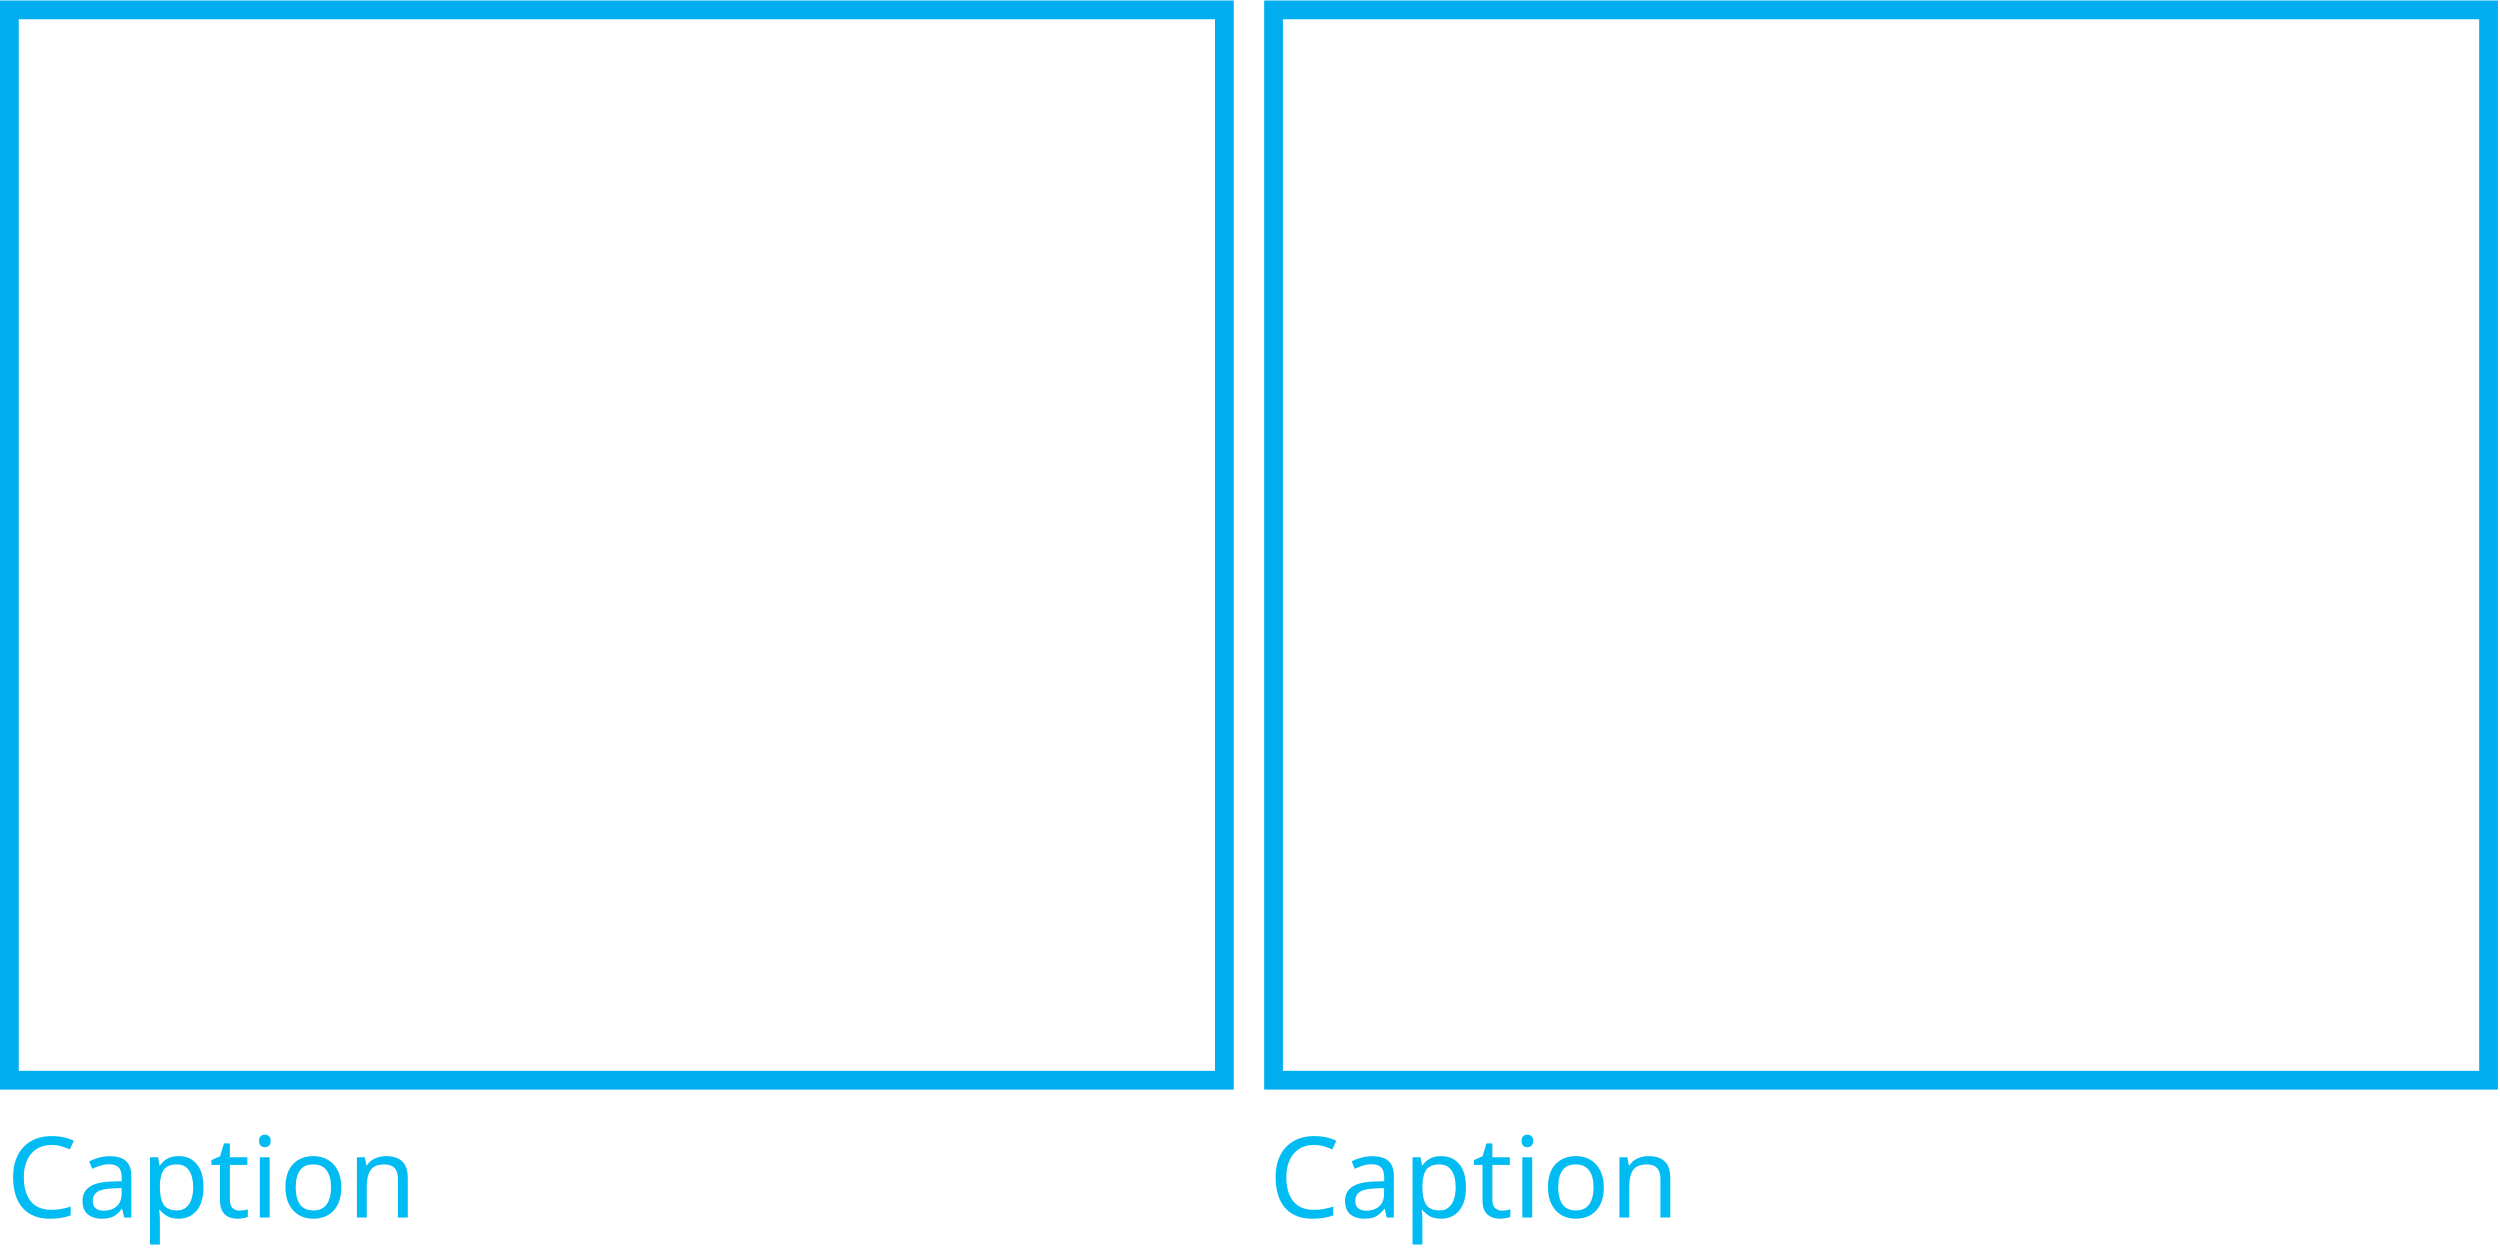
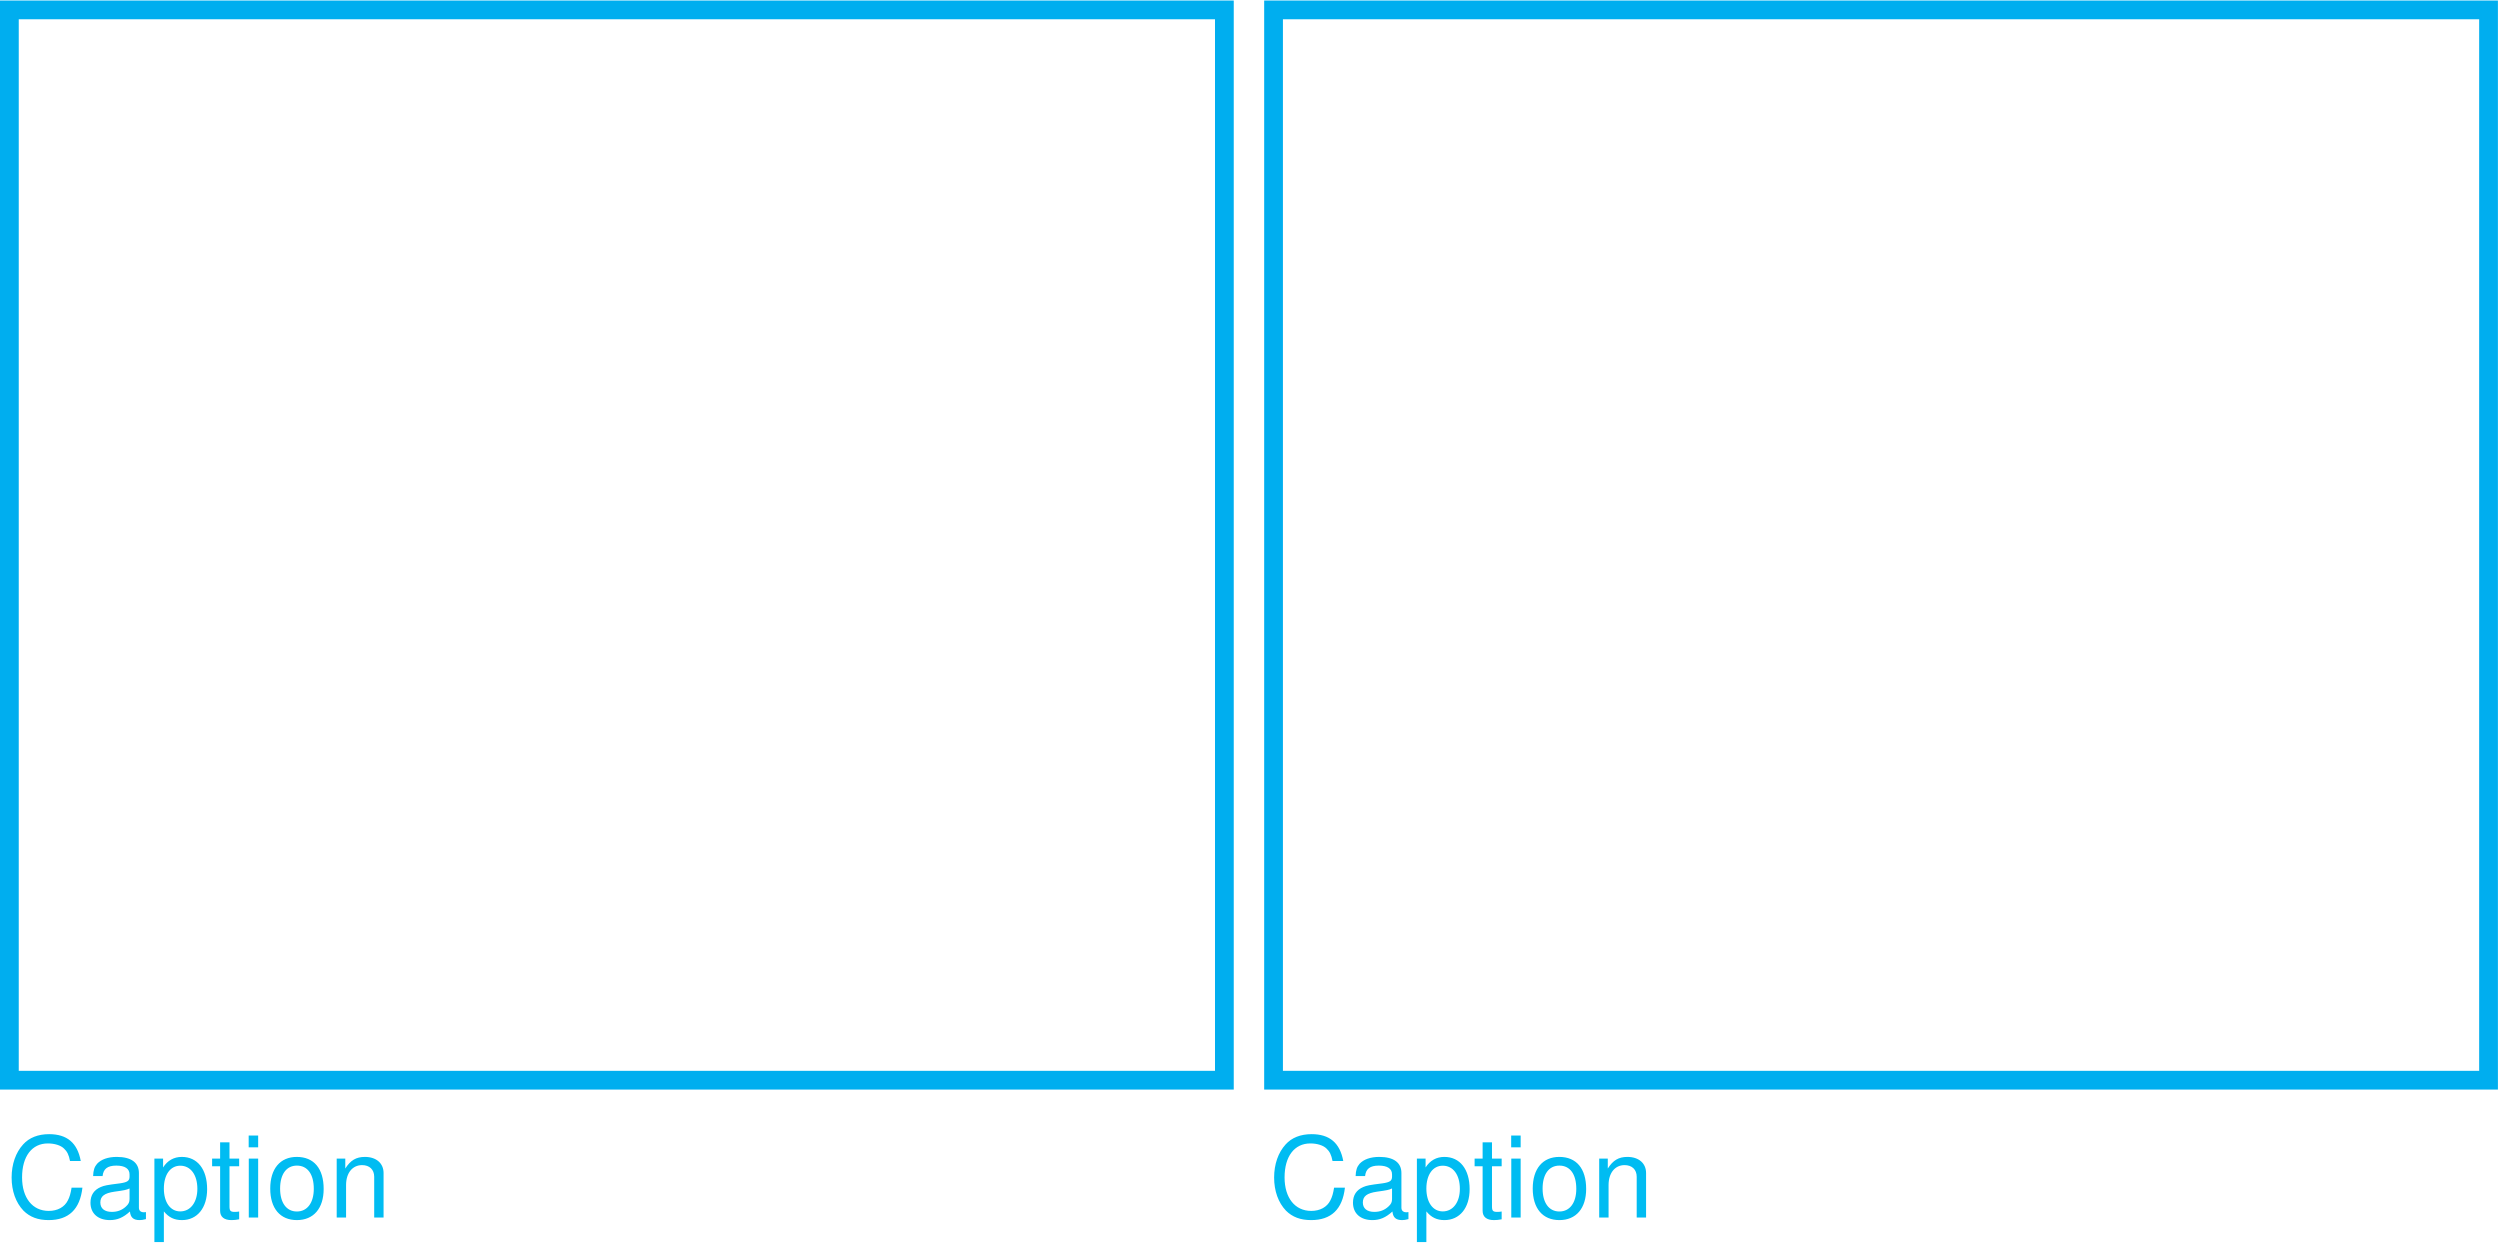
- <svg xmlns="http://www.w3.org/2000/svg" version="1.1" id="Layer_1" x="0px" y="0px" width="400px" height="200px" viewBox="0 0 400 200" enable-background="new 0 0 400 200" xml:space="preserve">
-   <text transform="matrix(1 0 0 1 0.9995 194.8076)" fill="#00BCF2" font-family="'HelveticaNeue-Bold'" font-size="18">Caption</text>
-   <text transform="matrix(1 0 0 1 203 194.8076)" fill="#00BCF2" font-family="'HelveticaNeue-Bold'" font-size="18">Caption</text>
-   <rect x="1.5" y="1.583" fill="none" stroke="#00AEEF" stroke-width="3" stroke-miterlimit="10" width="194.4" height="171.249" />
-   <rect x="203.768" y="1.583" fill="none" stroke="#00AEEF" stroke-width="3" stroke-miterlimit="10" width="194.399" height="171.249" />
+ <svg xmlns="http://www.w3.org/2000/svg" width="400px" height="199px" viewBox="0 0 400 199" version="1.1">
+   <defs />
+   <text id="Caption" stroke="none" fill="#00BCF2" fill-rule="evenodd" font-family="Helvetica" font-size="18" font-weight="normal">
+     <tspan x="1" y="194.808">Caption</tspan>
+   </text>
+   <text id="Caption" stroke="none" fill="#00BCF2" fill-rule="evenodd" font-family="Helvetica" font-size="18" font-weight="normal">
+     <tspan x="203" y="194.808">Caption</tspan>
+   </text>
+   <rect id="Rectangle-path" stroke="#00AEEF" stroke-width="3" fill="none" x="1.5" y="1.583" width="194.4" height="171.249" />
+   <rect id="Rectangle-path" stroke="#00AEEF" stroke-width="3" fill="none" x="203.768" y="1.583" width="194.399" height="171.249" />
</svg>
